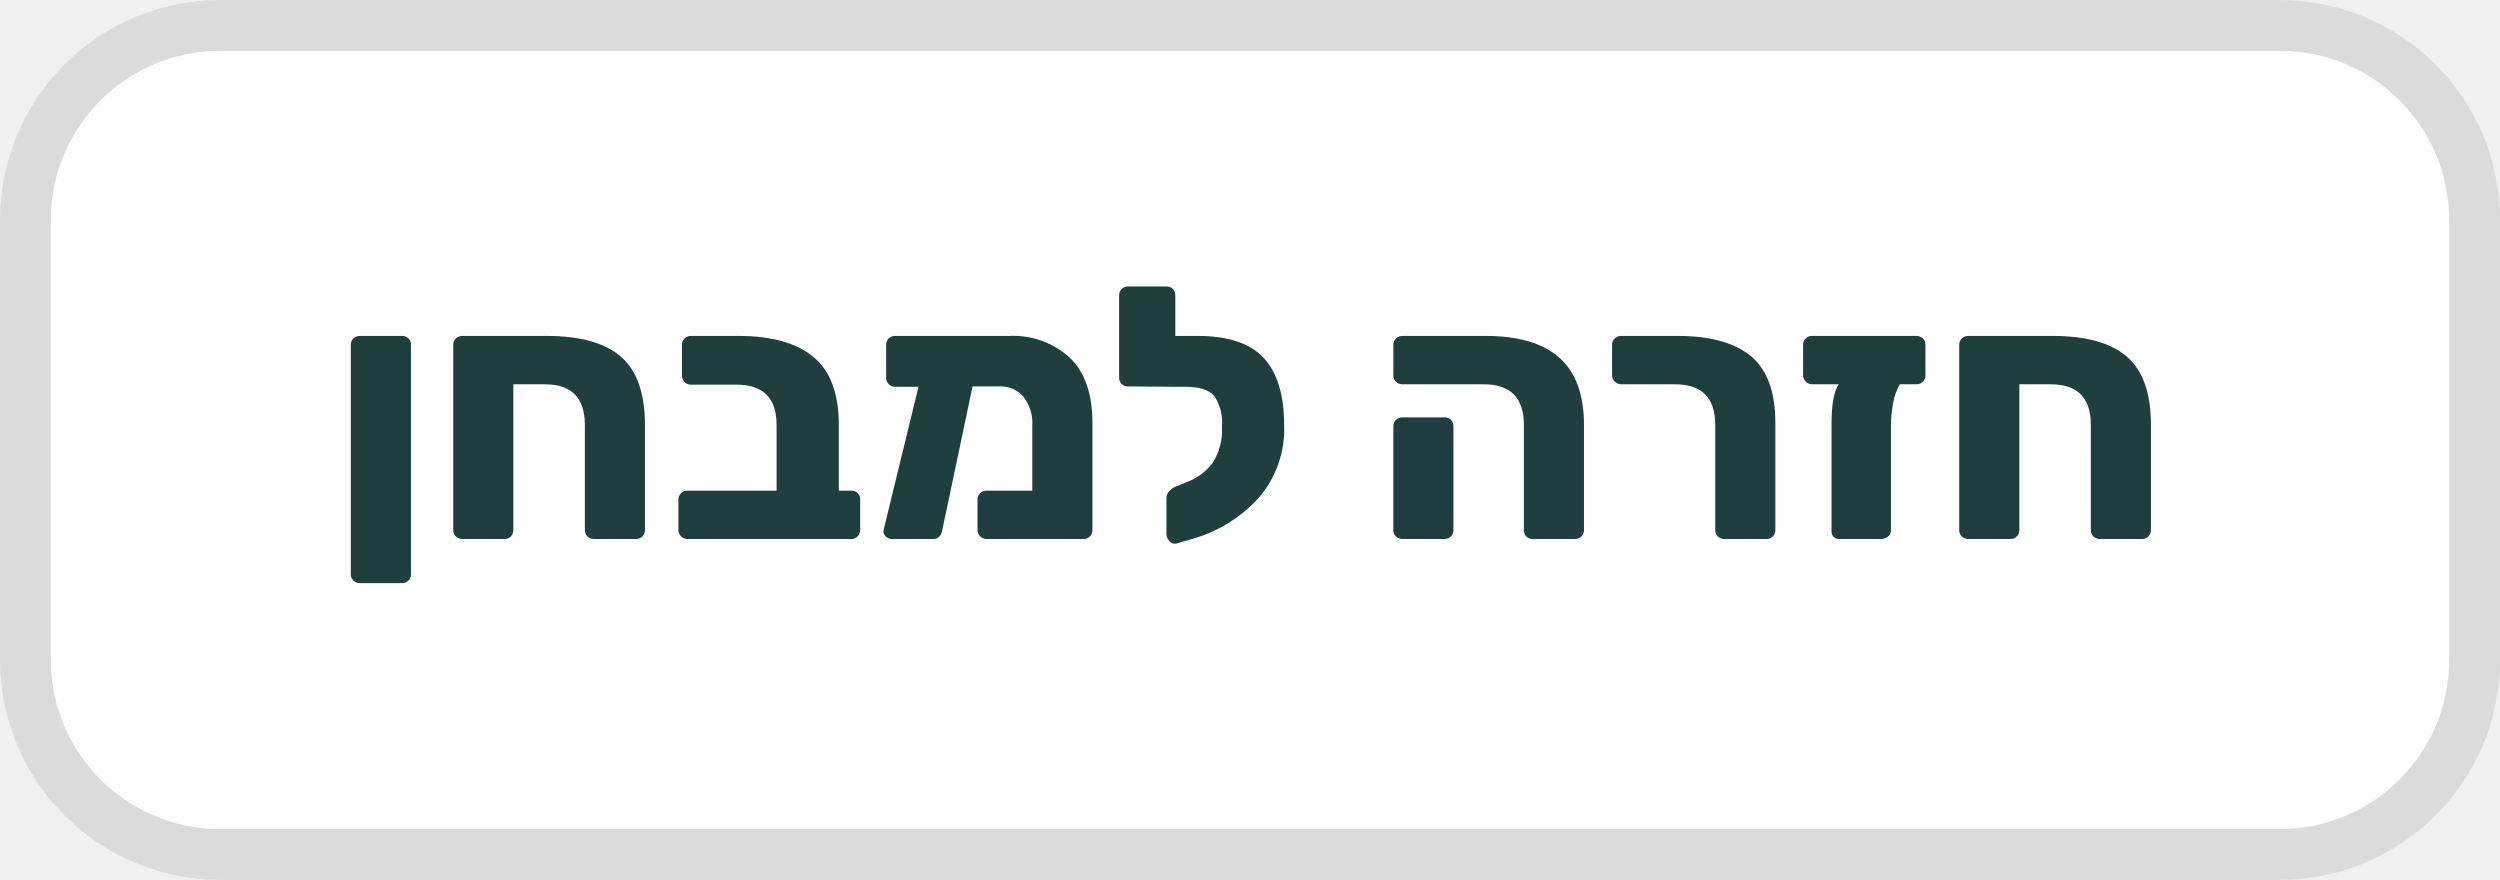
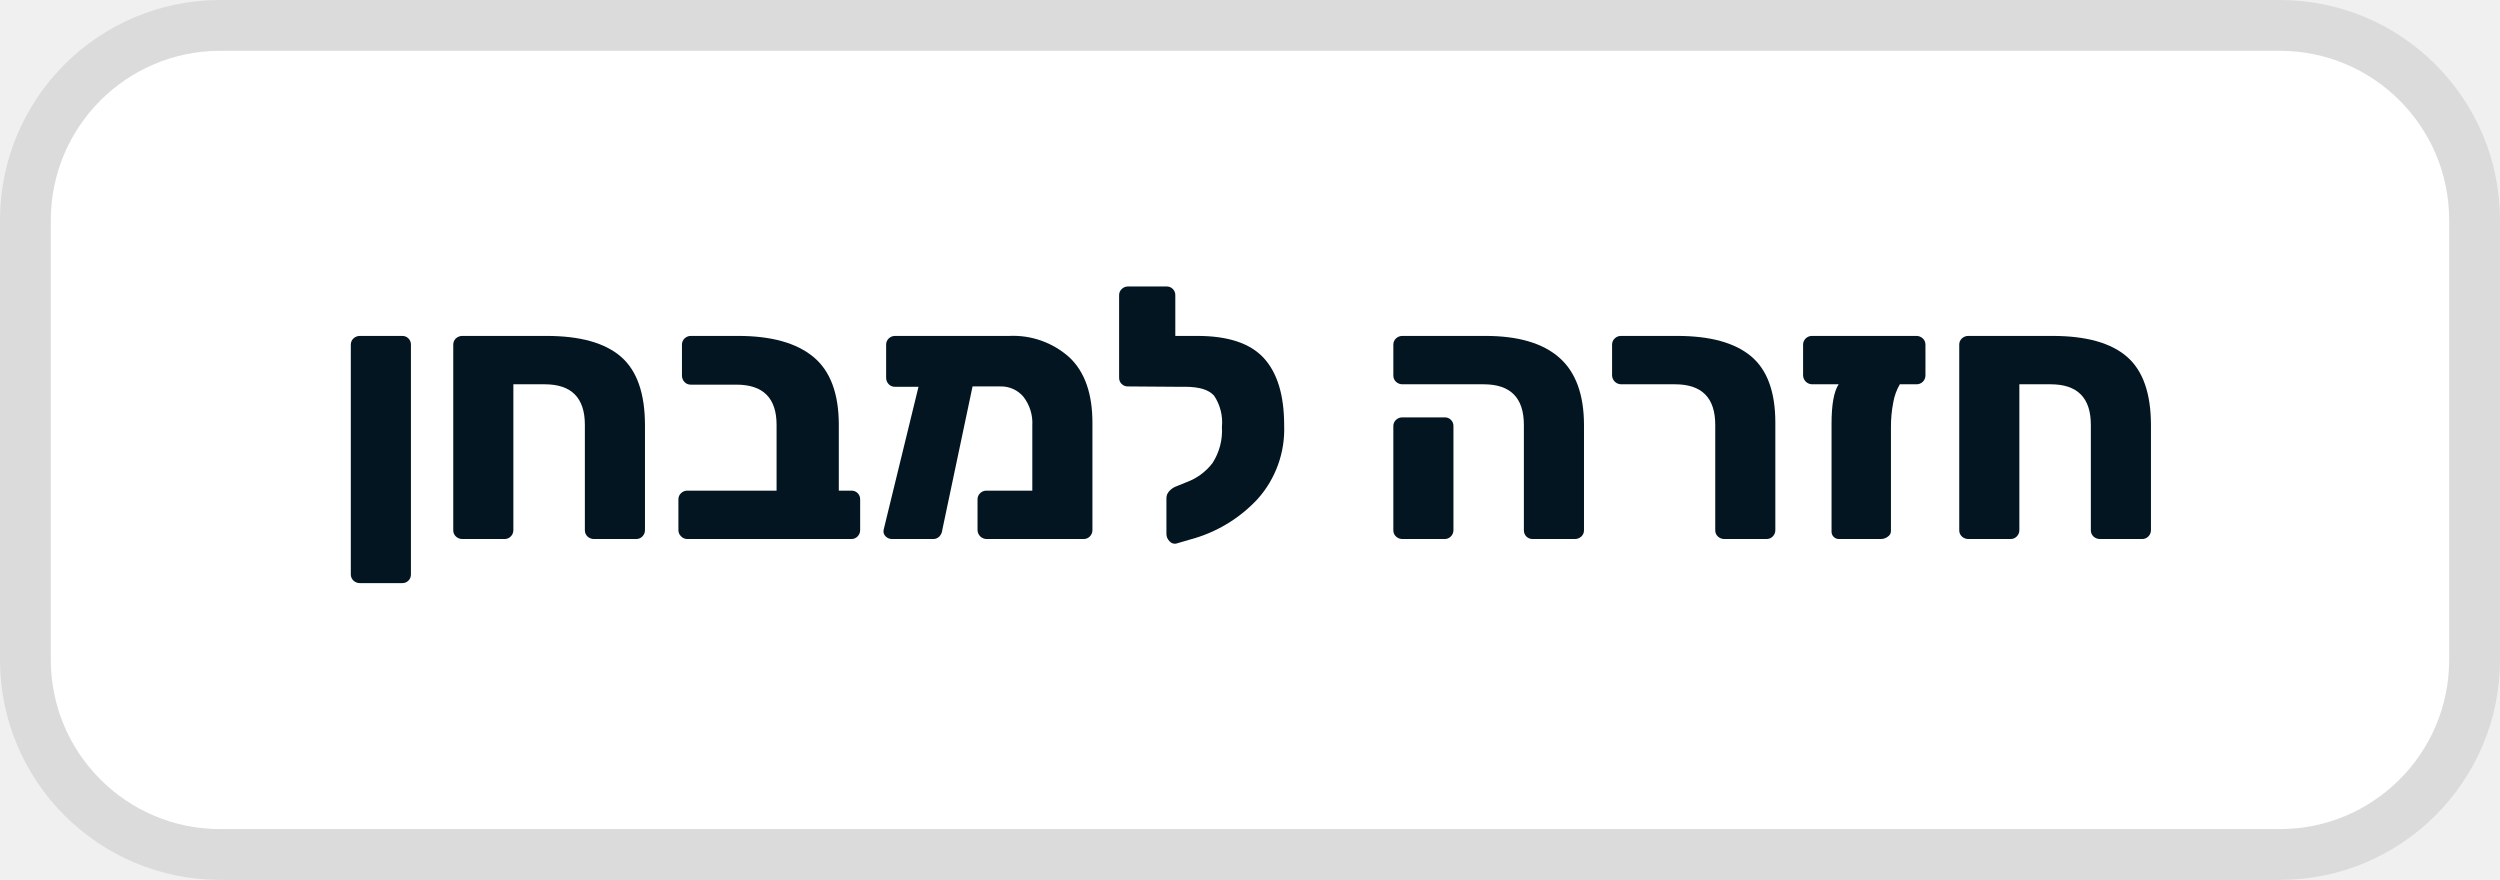
<svg xmlns="http://www.w3.org/2000/svg" id="a84d188d-31b8-4a50-9fae-1e0e820e5f5e" data-name="af24277a-818d-4c8b-9f60-dd58099a2de4" viewBox="0 0 295.2 103.9">
  <defs>
-     <style>.f2e9f103-5da6-4a5c-a16d-a4e3ecb69962{fill:#fff;stroke:#dbdbdb;stroke-width:6px;}.e07a8c6f-5f42-4b7c-91ed-6163fd55f65d{fill:#1f3e3e;}</style>
+     <style>.f2e9f103-5da6-4a5c-a16d-a4e3ecb69962{fill:#fff;stroke:#dbdbdb;stroke-width:6px;}.e07a8c6f-5f42-4b7c-91ed-6163fd55f65d{fill:#031520;}</style>
  </defs>
  <g id="b441d599-1720-4dc2-b26b-8c5228231b90" data-name="Group 451">
    <path id="ed5cfdf3-dd1e-4465-839c-aabb7c92350f" data-name="Rectangle 86" class="f2e9f103-5da6-4a5c-a16d-a4e3ecb69962" d="M26,3H269.2a23.003,23.003,0,0,1,23,23V77.9a23.003,23.003,0,0,1-23,23H26a23.003,23.003,0,0,1-23-23V26A23.003,23.003,0,0,1,26,3Z" />
  </g>
  <path class="e07a8c6f-5f42-4b7c-91ed-6163fd55f65d" d="M41.739,68.561a.989.989,0,0,1-.315-.756V40.715a.989.989,0,0,1,.315-.756,1.096,1.096,0,0,1,.777-.294h4.956a1.007,1.007,0,0,1,1.05,1.05V67.805a1.007,1.007,0,0,1-1.05,1.05H42.517A1.099,1.099,0,0,1,41.739,68.561Z" />
  <path class="e07a8c6f-5f42-4b7c-91ed-6163fd55f65d" d="M53.835,63.353a.988.988,0,0,1-.315-.756V40.715a.989.989,0,0,1,.315-.756,1.096,1.096,0,0,1,.777-.294h9.912q5.963,0,8.799,2.457,2.834,2.457,2.835,8.085V62.597a1.046,1.046,0,0,1-.294.735.989.989,0,0,1-.756.315H70.153a1.094,1.094,0,0,1-.777-.294.988.988,0,0,1-.315-.756V50.165q0-4.788-4.745-4.788H60.618V62.597a1.046,1.046,0,0,1-.294.735.989.989,0,0,1-.756.315H54.613A1.094,1.094,0,0,1,53.835,63.353Z" />
  <path class="e07a8c6f-5f42-4b7c-91ed-6163fd55f65d" d="M80.421,63.332a1.008,1.008,0,0,1-.315-.735V58.985a.989.989,0,0,1,.315-.756,1.044,1.044,0,0,1,.735-.294h10.542v-7.77q0-4.746-4.746-4.746h-5.376a.989.989,0,0,1-.757-.315,1.098,1.098,0,0,1-.294-.777V40.715a.989.989,0,0,1,.315-.756,1.044,1.044,0,0,1,.735-.294h5.586q5.88,0,8.883,2.478,3.001,2.479,3.003,8.022v7.77h1.47a1.007,1.007,0,0,1,1.05,1.05v3.612a1.042,1.042,0,0,1-.294.735.989.989,0,0,1-.756.315H81.156A1.008,1.008,0,0,1,80.421,63.332Z" />
  <path class="e07a8c6f-5f42-4b7c-91ed-6163fd55f65d" d="M126.306,42.227q2.687,2.562,2.688,7.686V62.597a1.046,1.046,0,0,1-.294.735.989.989,0,0,1-.756.315H116.478a1.077,1.077,0,0,1-1.051-1.05V58.985a.989.989,0,0,1,.315-.756,1.044,1.044,0,0,1,.735-.294h5.418v-7.686a5.047,5.047,0,0,0-1.051-3.402,3.435,3.435,0,0,0-2.729-1.218h-3.276L111.27,62.556a1.278,1.278,0,0,1-.336.777.989.989,0,0,1-.757.315h-4.829a1.056,1.056,0,0,1-.777-.315.828.828,0,0,1-.231-.777l4.116-16.884h-2.771a.989.989,0,0,1-.757-.315,1.098,1.098,0,0,1-.294-.777V40.715a.989.989,0,0,1,.315-.756,1.044,1.044,0,0,1,.735-.294h13.481A9.925,9.925,0,0,1,126.306,42.227Z" />
  <path class="e07a8c6f-5f42-4b7c-91ed-6163fd55f65d" d="M149.239,42.29q2.394,2.625,2.394,7.917a12.348,12.348,0,0,1-3.15,8.736,16.724,16.724,0,0,1-7.896,4.746l-1.722.504a.814.814,0,0,1-.777-.294,1.195,1.195,0,0,1-.357-.84V58.817a1.197,1.197,0,0,1,.294-.777,2.075,2.075,0,0,1,.757-.567l1.344-.546a6.777,6.777,0,0,0,3.045-2.247,7.033,7.033,0,0,0,1.113-4.263,5.651,5.651,0,0,0-.925-3.696q-.924-1.05-3.443-1.05h-1.092l-5.629-.042a1.007,1.007,0,0,1-1.05-1.05V34.877a.989.989,0,0,1,.315-.756,1.044,1.044,0,0,1,.734-.294h4.536a1.008,1.008,0,0,1,1.051,1.05v4.788H141.384Q146.843,39.665,149.239,42.29Z" />
  <path class="e07a8c6f-5f42-4b7c-91ed-6163fd55f65d" d="M180.233,63.353a1.025,1.025,0,0,1-.294-.756V50.165q0-4.788-4.745-4.788h-9.576a1.094,1.094,0,0,1-.777-.294.988.988,0,0,1-.315-.756V40.715a.989.989,0,0,1,.315-.756,1.096,1.096,0,0,1,.777-.294h9.786q5.795,0,8.715,2.562,2.918,2.562,2.919,7.98V62.597a.988.988,0,0,1-.315.756,1.094,1.094,0,0,1-.776.294h-4.956A1.024,1.024,0,0,1,180.233,63.353Zm-15.393,0a.988.988,0,0,1-.315-.756V50.333a.988.988,0,0,1,.315-.756,1.096,1.096,0,0,1,.777-.294h4.956a1.007,1.007,0,0,1,1.05,1.05V62.597a1.046,1.046,0,0,1-.294.735.989.989,0,0,1-.756.315h-4.956A1.094,1.094,0,0,1,164.84,63.353Z" />
  <path class="e07a8c6f-5f42-4b7c-91ed-6163fd55f65d" d="M202.85,63.353a.987.987,0,0,1-.314-.756V50.165q0-4.788-4.746-4.788H191.405a1.077,1.077,0,0,1-1.051-1.05V40.715a.989.989,0,0,1,.315-.756,1.044,1.044,0,0,1,.735-.294h6.636q5.837,0,8.715,2.394,2.877,2.394,2.877,7.854V62.597a1.046,1.046,0,0,1-.294.735.989.989,0,0,1-.756.315h-4.956A1.094,1.094,0,0,1,202.85,63.353Z" />
  <path class="e07a8c6f-5f42-4b7c-91ed-6163fd55f65d" d="M227.042,39.959a.986.986,0,0,1,.315.756v3.612a1.041,1.041,0,0,1-1.092,1.05h-1.933a6.426,6.426,0,0,0-.776,2.142,14.976,14.976,0,0,0-.273,2.982V62.723a.79.79,0,0,1-.378.651,1.338,1.338,0,0,1-.798.273h-4.914a.867.867,0,0,1-.924-.924V50.039q0-3.402.84-4.662h-3.15a1.077,1.077,0,0,1-1.05-1.05V40.715a.989.989,0,0,1,.315-.756,1.044,1.044,0,0,1,.734-.294h12.307A1.096,1.096,0,0,1,227.042,39.959Z" />
  <path class="e07a8c6f-5f42-4b7c-91ed-6163fd55f65d" d="M231.662,63.353a.987.987,0,0,1-.315-.756V40.715a.989.989,0,0,1,.315-.756,1.096,1.096,0,0,1,.777-.294h9.912q5.963,0,8.799,2.457,2.834,2.457,2.835,8.085V62.597a1.046,1.046,0,0,1-.294.735.989.989,0,0,1-.756.315h-4.956a1.094,1.094,0,0,1-.777-.294.987.987,0,0,1-.315-.756V50.165q0-4.788-4.745-4.788h-3.696V62.597a1.046,1.046,0,0,1-.294.735.989.989,0,0,1-.756.315h-4.956A1.094,1.094,0,0,1,231.662,63.353Z" />
</svg>
